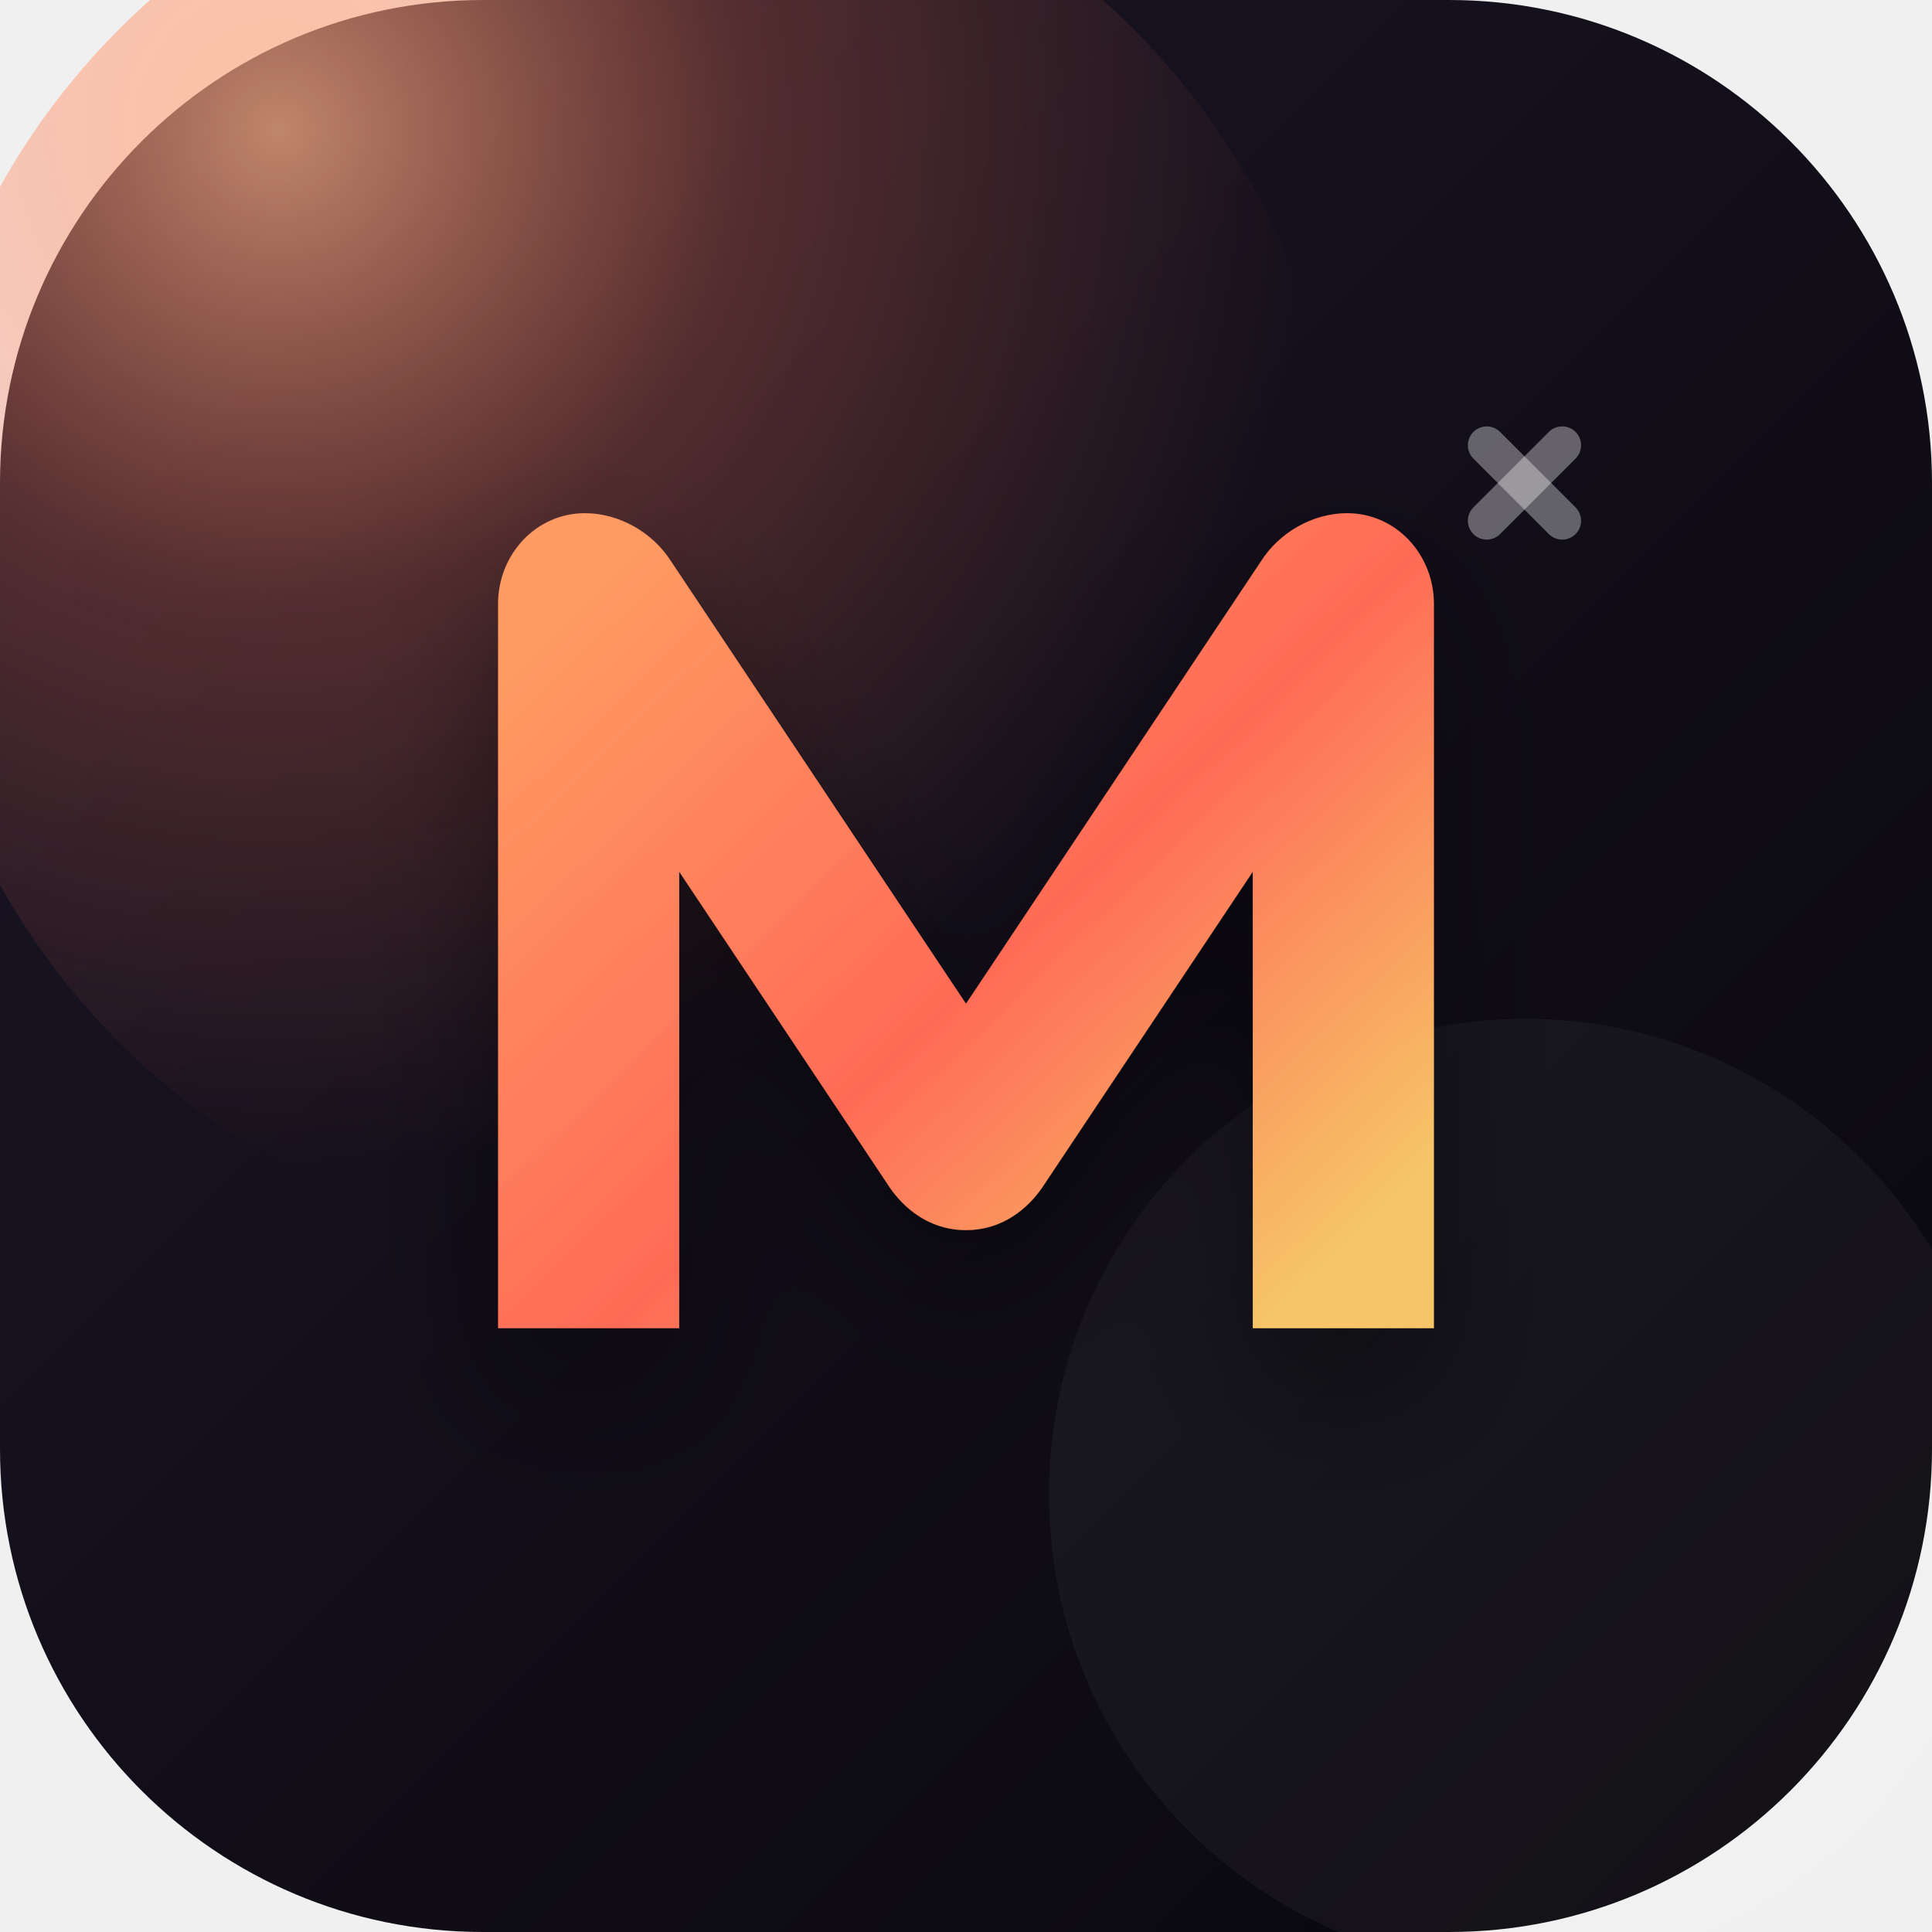
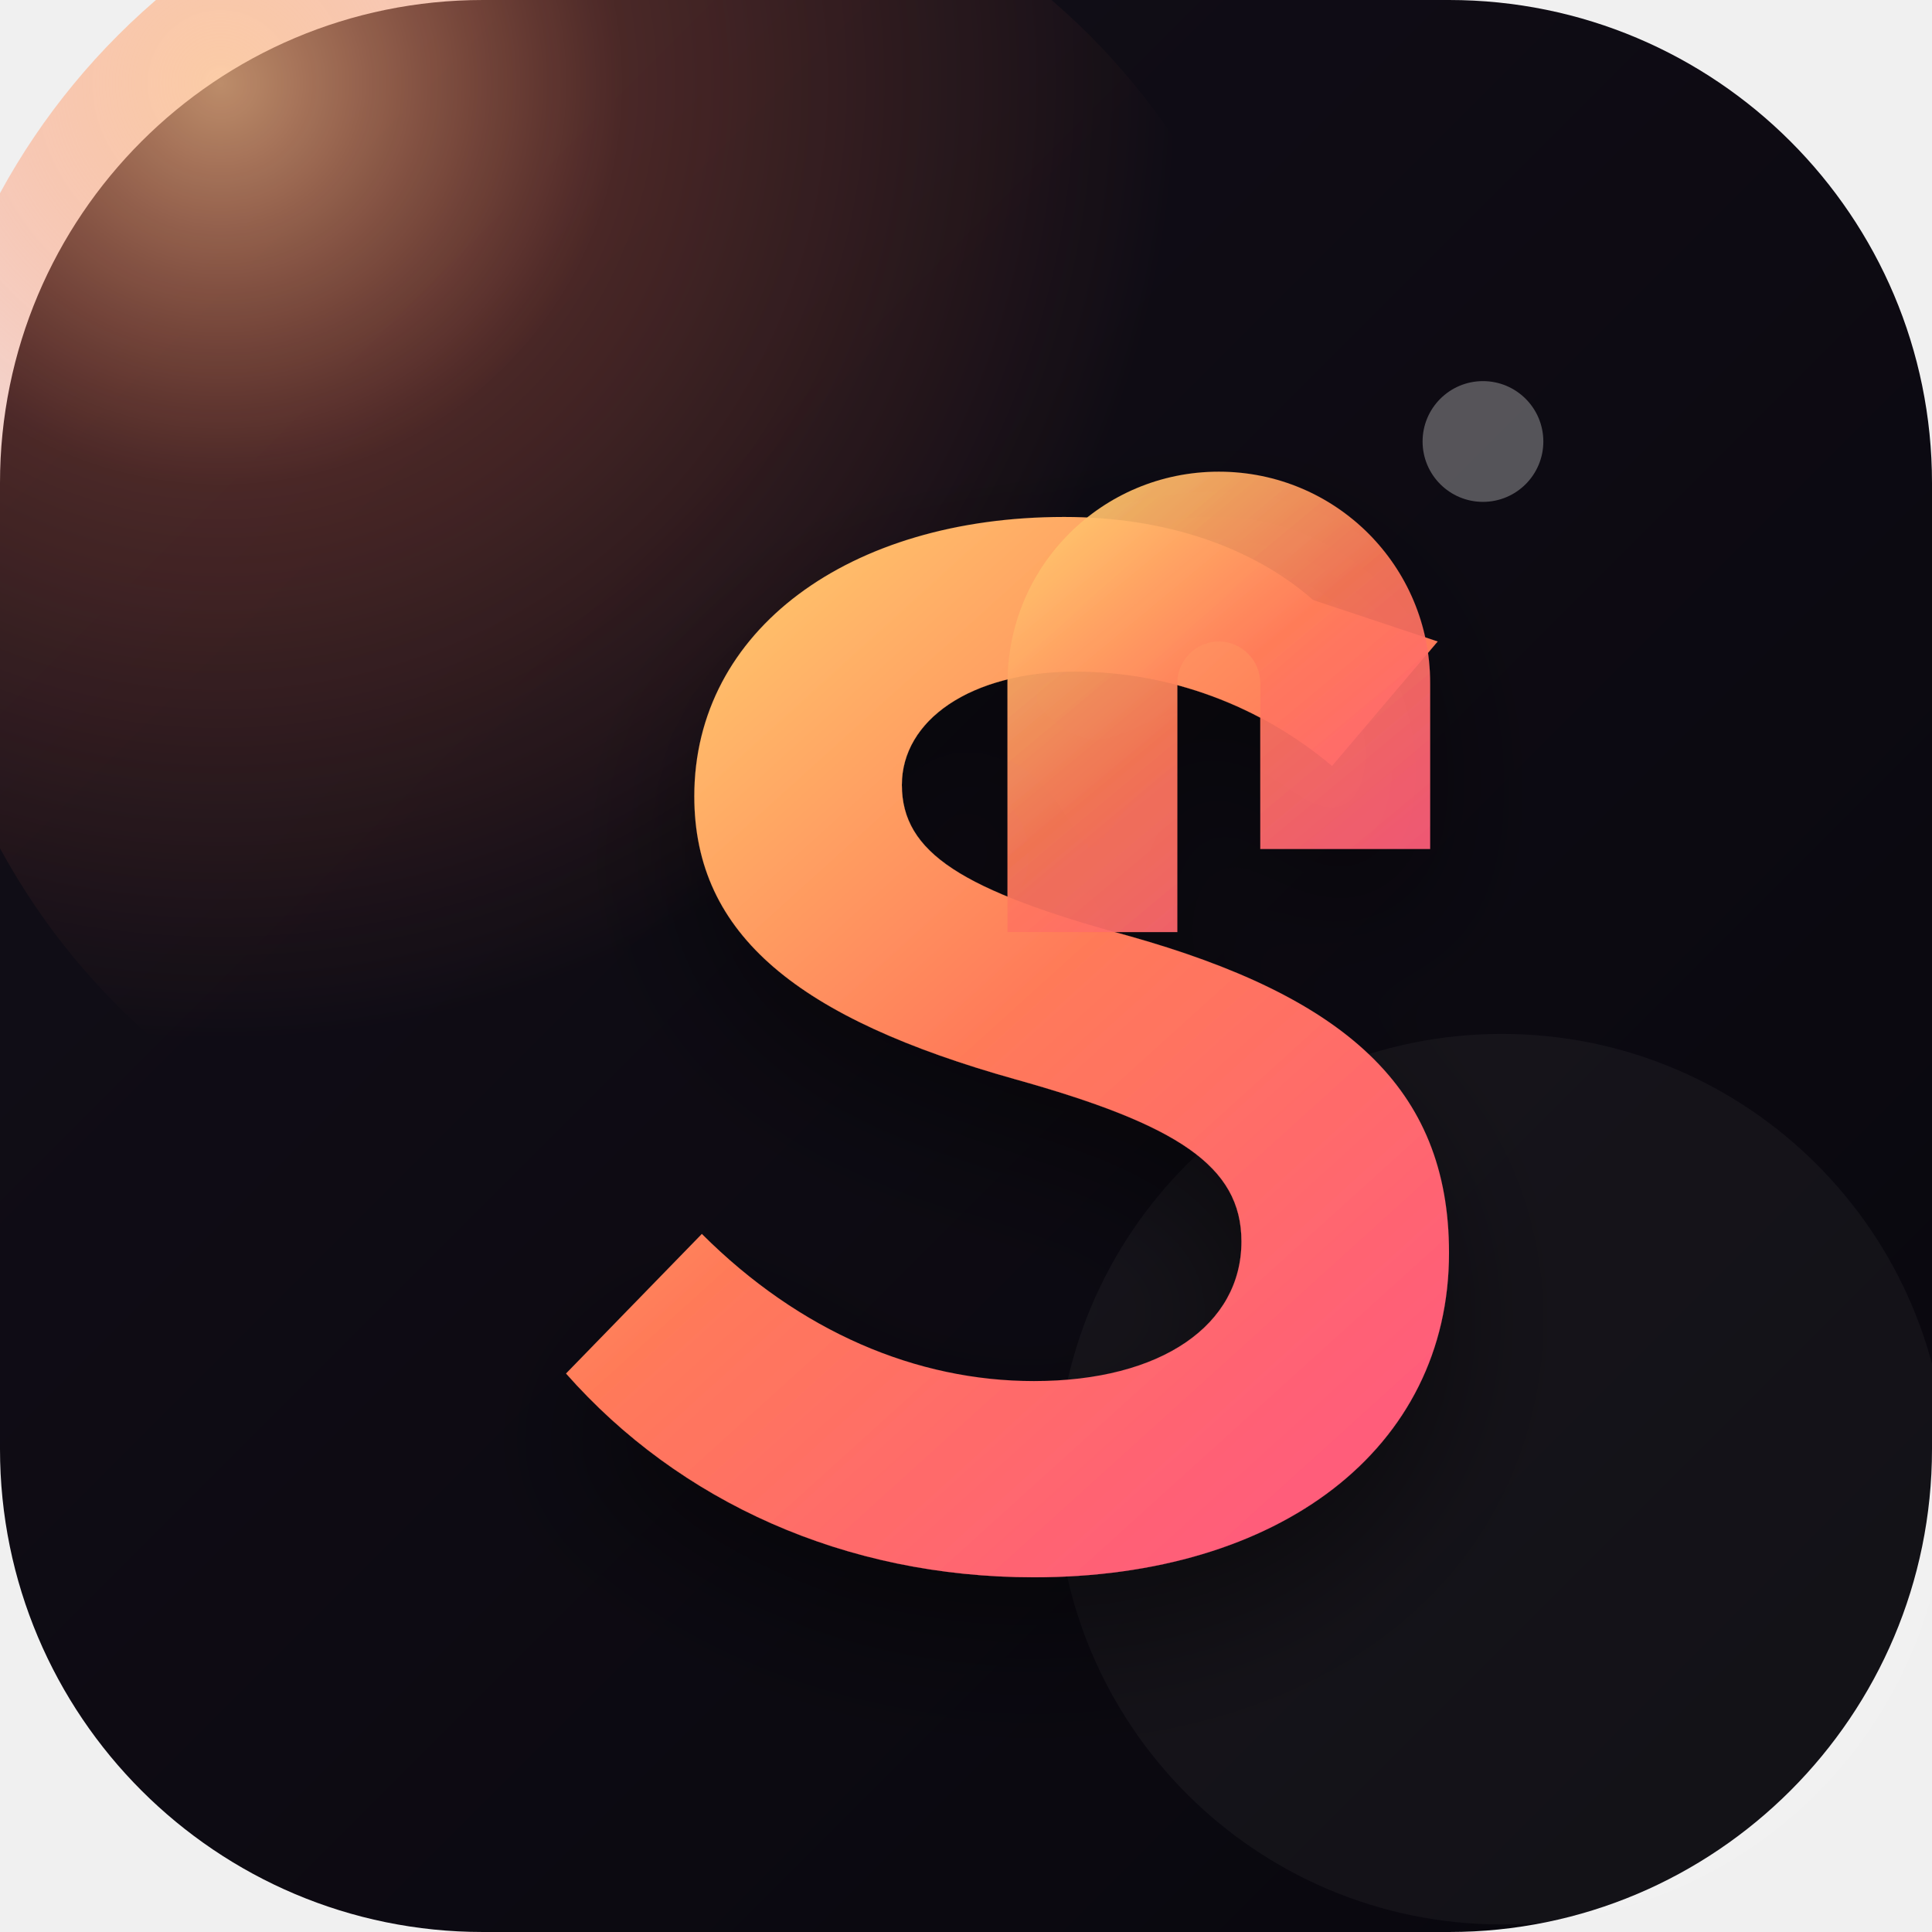
<svg xmlns="http://www.w3.org/2000/svg" viewBox="0 0 512 512" width="512" height="512">
  <defs>
    <linearGradient id="bg" x1="0%" y1="0%" x2="100%" y2="100%">
-       <stop offset="0%" stop-color="#1C1627" />
-       <stop offset="100%" stop-color="#08070C" />
+       <stop offset="0%" stop-color="#130F19" />
+       <stop offset="100%" stop-color="#08070D" />
    </linearGradient>
-     <linearGradient id="brand" x1="8%" y1="12%" x2="92%" y2="88%">
-       <stop offset="0%" stop-color="#FF9A62" />
-       <stop offset="55%" stop-color="#FF6B57" />
-       <stop offset="100%" stop-color="#F6C567" />
+     <linearGradient id="brand" x1="18%" y1="8%" x2="82%" y2="92%">
+       <stop offset="0%" stop-color="#FFC36B" />
+       <stop offset="48%" stop-color="#FF7A59" />
+       <stop offset="100%" stop-color="#FF5D7A" />
    </linearGradient>
-     <radialGradient id="glow" cx="26%" cy="22%" r="72%">
-       <stop offset="0%" stop-color="#FFB287" stop-opacity="0.72" />
-       <stop offset="45%" stop-color="#FF7A59" stop-opacity="0.26" />
+     <radialGradient id="glow" cx="22%" cy="18%" r="70%">
+       <stop offset="0%" stop-color="#FFBE8A" stop-opacity="0.72" />
+       <stop offset="42%" stop-color="#FF7A59" stop-opacity="0.24" />
      <stop offset="100%" stop-color="#FF7A59" stop-opacity="0" />
    </radialGradient>
    <filter id="shadow" x="-40%" y="-40%" width="180%" height="180%">
      <feDropShadow dx="0" dy="18" stdDeviation="18" flood-color="#000000" flood-opacity="0.42" />
    </filter>
  </defs>
  <rect width="512" height="512" rx="128" fill="url(#bg)" />
-   <circle cx="166" cy="142" r="190" fill="url(#glow)" />
-   <circle cx="404" cy="396" r="126" fill="#FFFFFF" opacity="0.04" />
+   <circle cx="160" cy="138" r="182" fill="url(#glow)" />
+   <circle cx="398" cy="392" r="118" fill="#FFFFFF" opacity="0.04" />
  <g filter="url(#shadow)">
-     <path d="M132 352V160C132 147 142 136 155 136C164 136 173 141 178 149L256 266L334 149C339 141 348 136 357 136C370 136 380 147 380 160V352H332V231L276 315C271 322 264 326 256 326C248 326 241 322 236 315L180 231V352H132Z" fill="url(#brand)" />
+     <path d="M348 159C332 145 309 137 282 137C225 137 184 167 184 211C184 248 212 270 269 286C312 298 329 309 329 329C329 351 308 366 274 366C243 366 212 353 186 327L150 364C180 398 224 418 274 418C339 418 384 384 384 332C384 288 356 264 299 248C255 236 239 226 239 208C239 191 257 178 285 178C310 178 334 187 353 203L381 170L348 159Z" fill="url(#brand)" />
+     <path d="M323 125C354 125 379 150 379 181V225H334V181C334 175 329 170 323 170C317 170 312 175 312 181V247H267V181C267 150 292 125 323 125Z" fill="url(#brand)" opacity="0.92" />
  </g>
-   <path d="M394 118L414 138" stroke="#FFFFFF" stroke-opacity="0.35" stroke-width="10" stroke-linecap="round" />
-   <path d="M414 118L394 138" stroke="#FFFFFF" stroke-opacity="0.35" stroke-width="10" stroke-linecap="round" />
+   <circle cx="393" cy="117" r="16" fill="#FFFFFF" fill-opacity="0.3" />
</svg>
